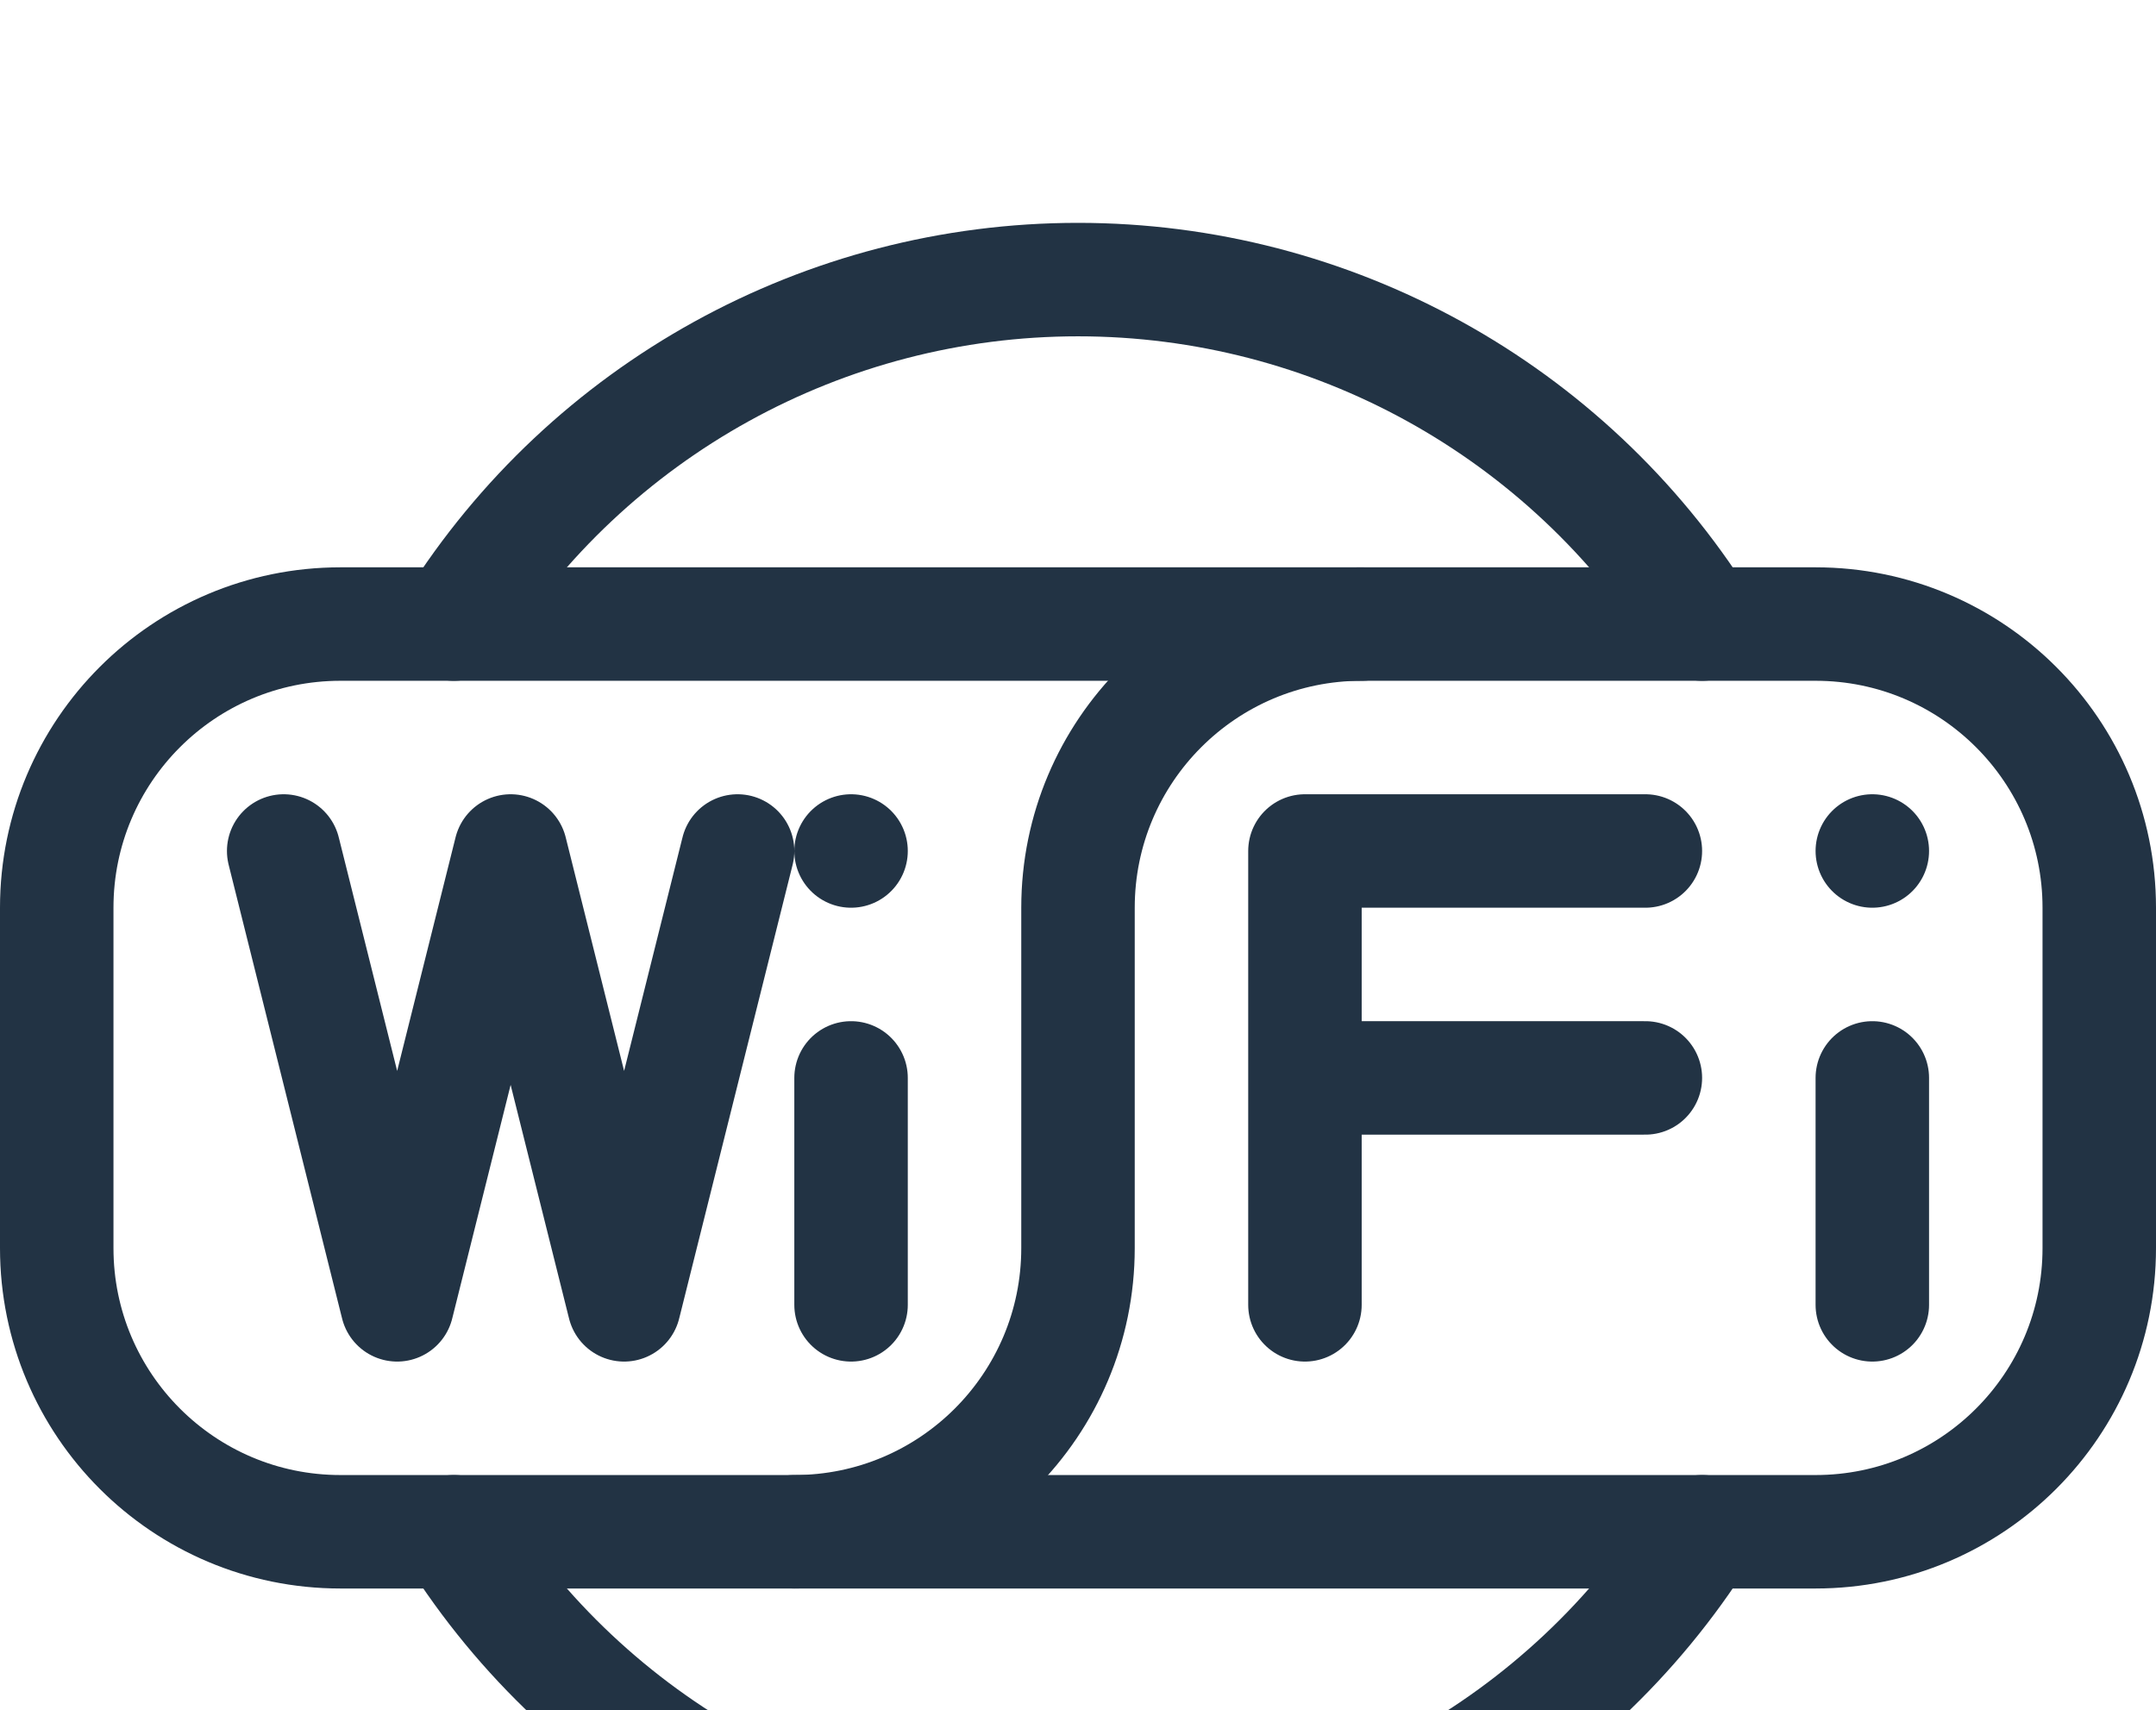
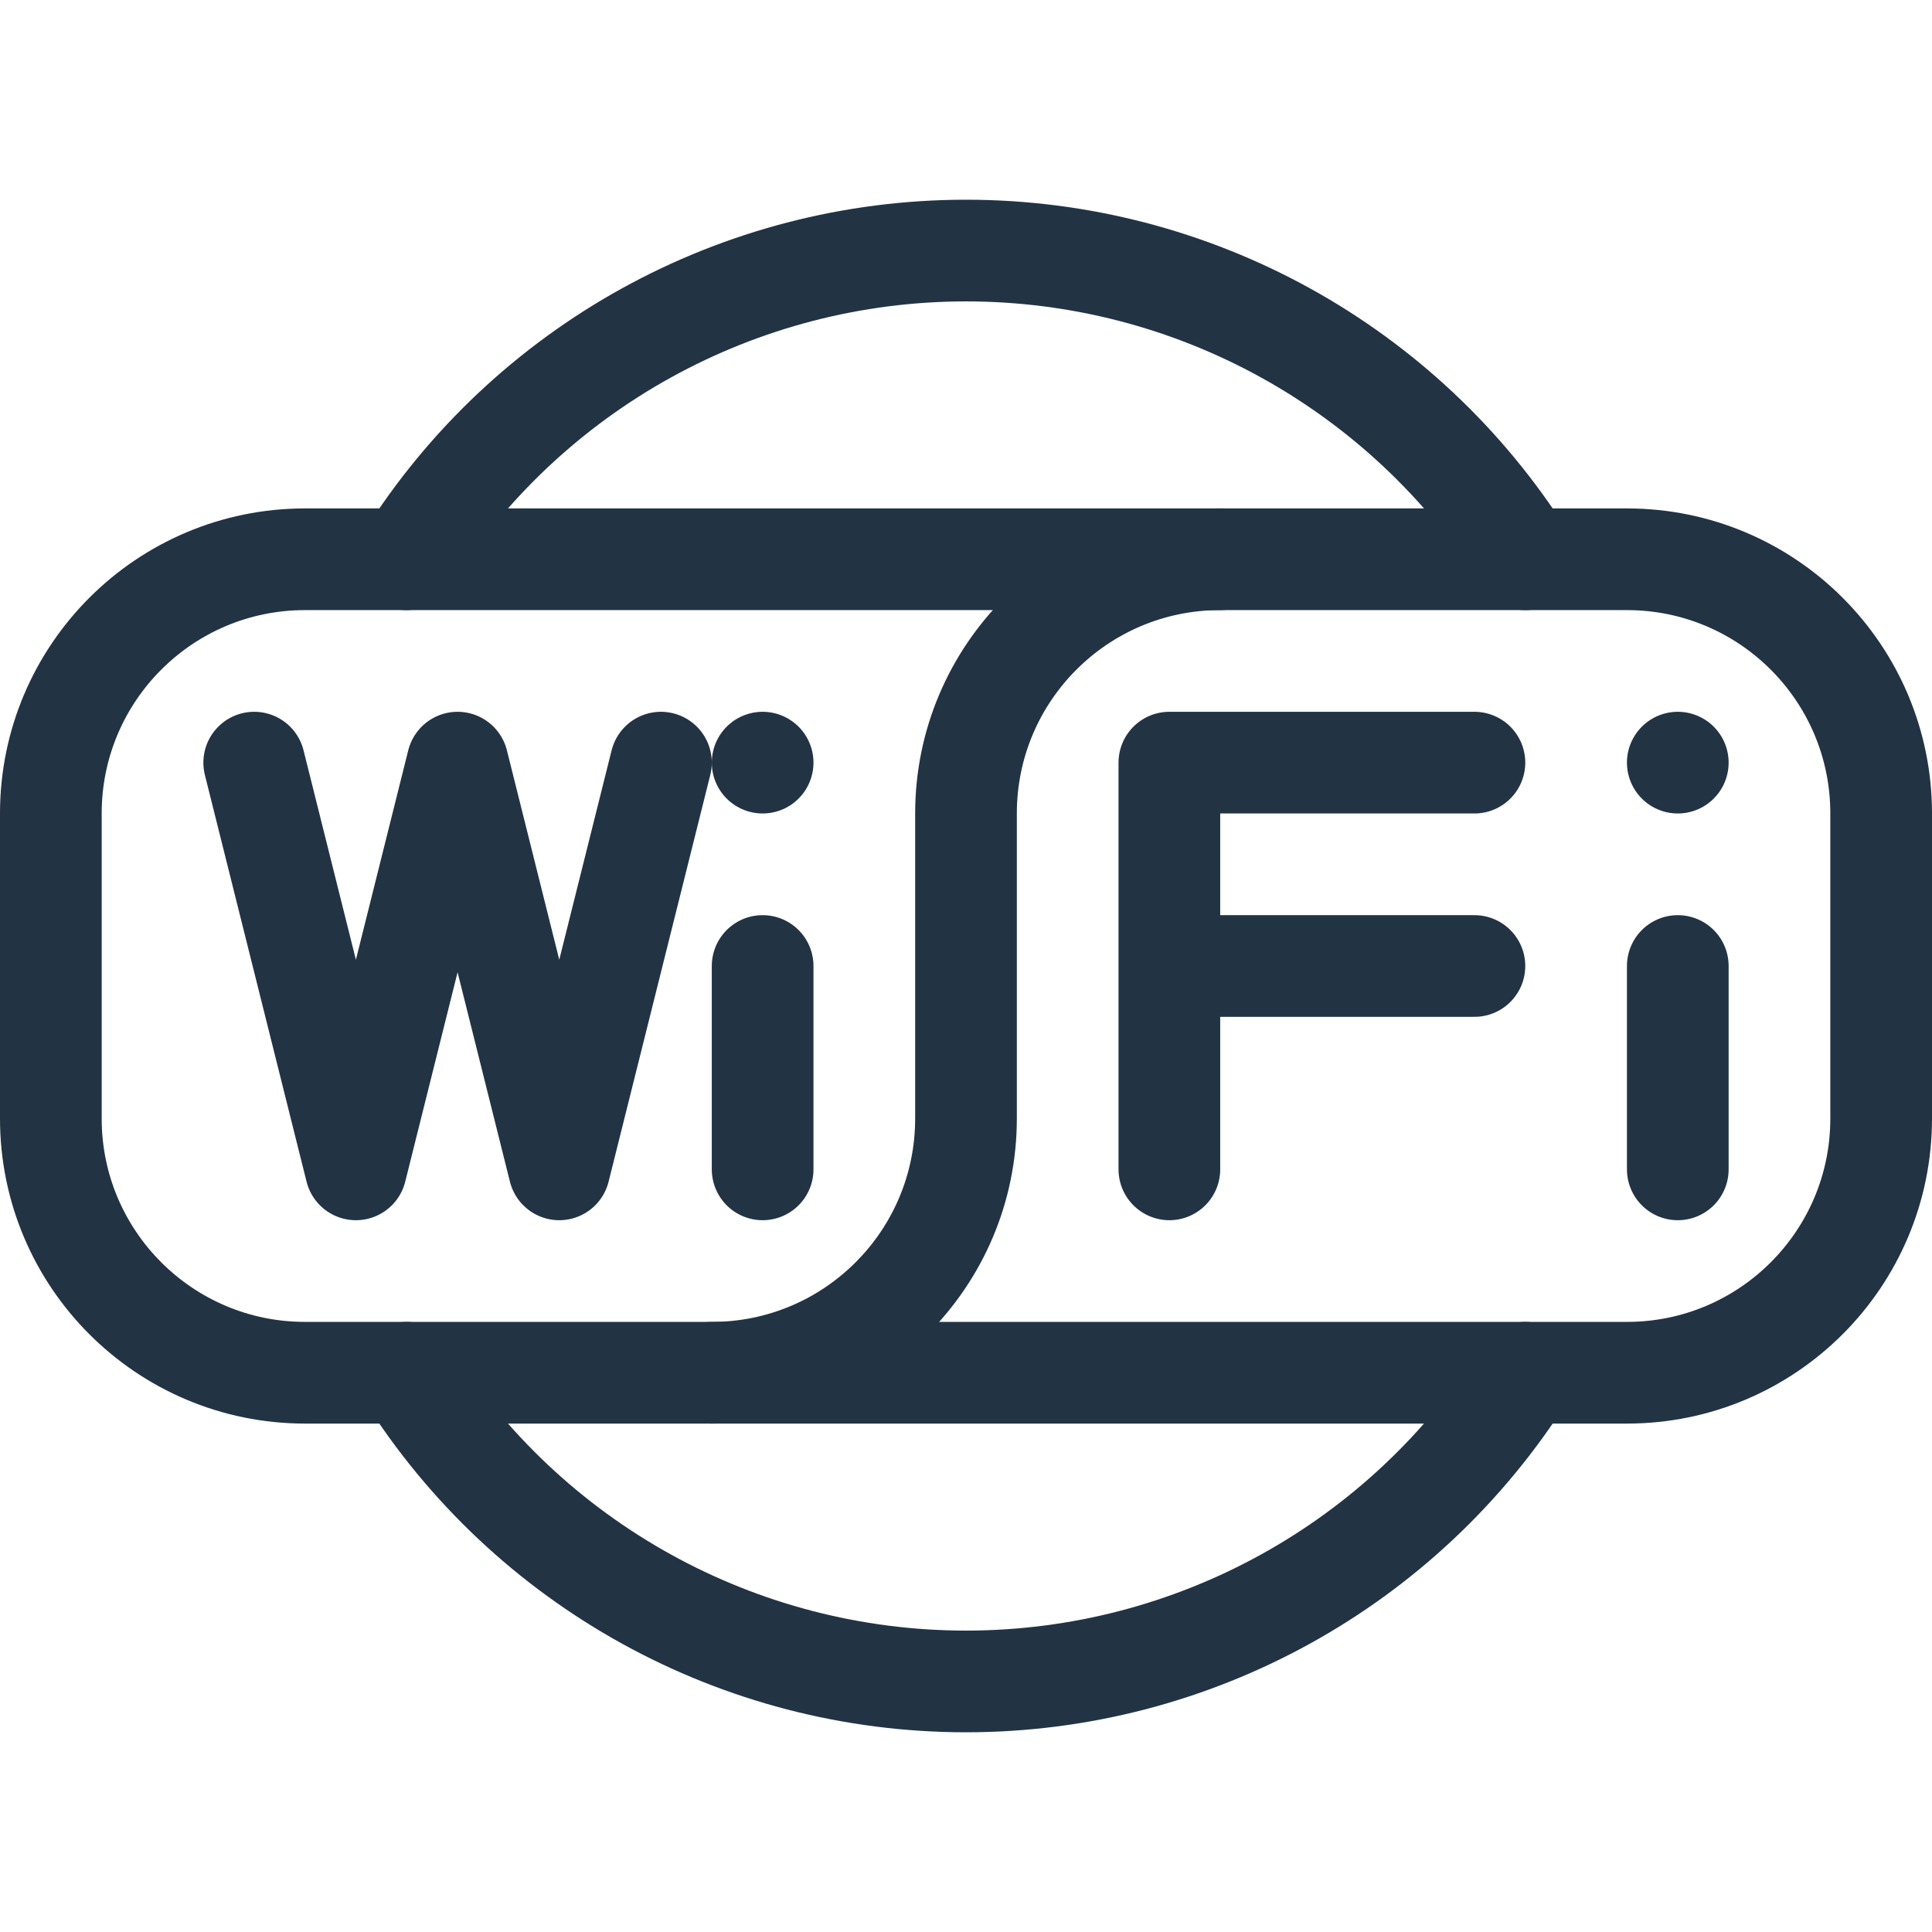
- <svg xmlns="http://www.w3.org/2000/svg" viewbox="0 0 19 19" fill="none" stroke="#234" stroke-linejoin="round" stroke-linecap="round">
+ <svg xmlns="http://www.w3.org/2000/svg" viewBox="0 0 19 19" height="19" width="19" fill="none" stroke="#234" stroke-linejoin="round" stroke-linecap="round">
  <g transform="translate(.5 .5)">
    <rect y="5" width="18" height="8" rx="2.5" />
    <path d="M2 7l1 4 1-4 1 4 1-4m1 0l0 0m0 2v2m7-4h-3v4m0-2h3m2-2l0 0m0 2v2m-9.5 2a2.5 2.5 0 0 0 2.5-2.5v-3a2.5 2.5 0 0 1 2.5-2.5m3 0a6.5 6.5 0 0 0-11 0m0 8a6.5 6.5 0 0 0 11 0" />
  </g>
</svg>
